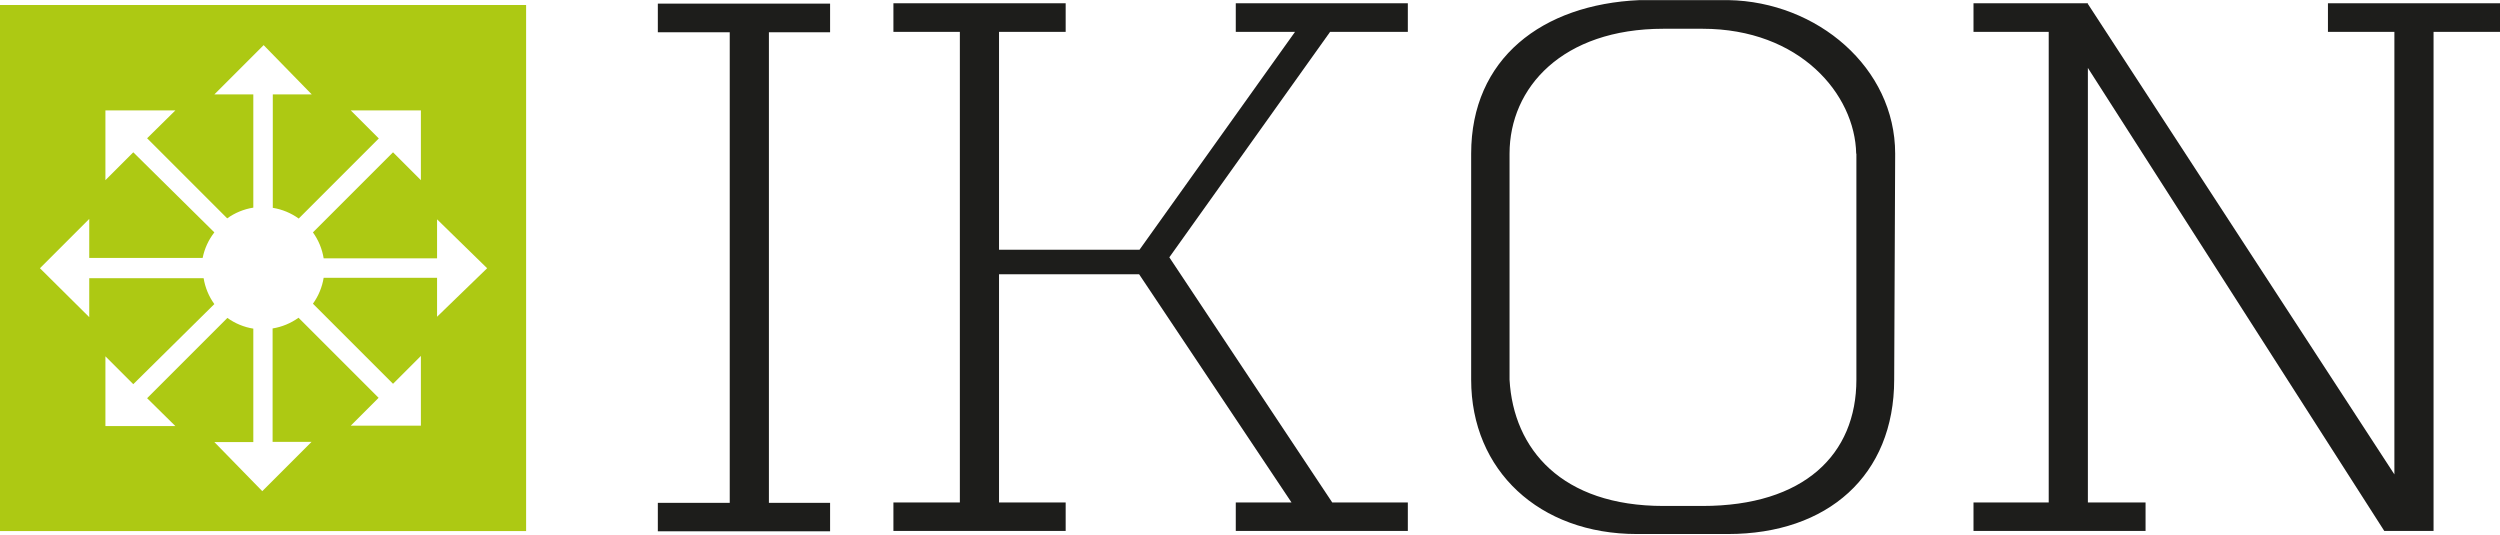
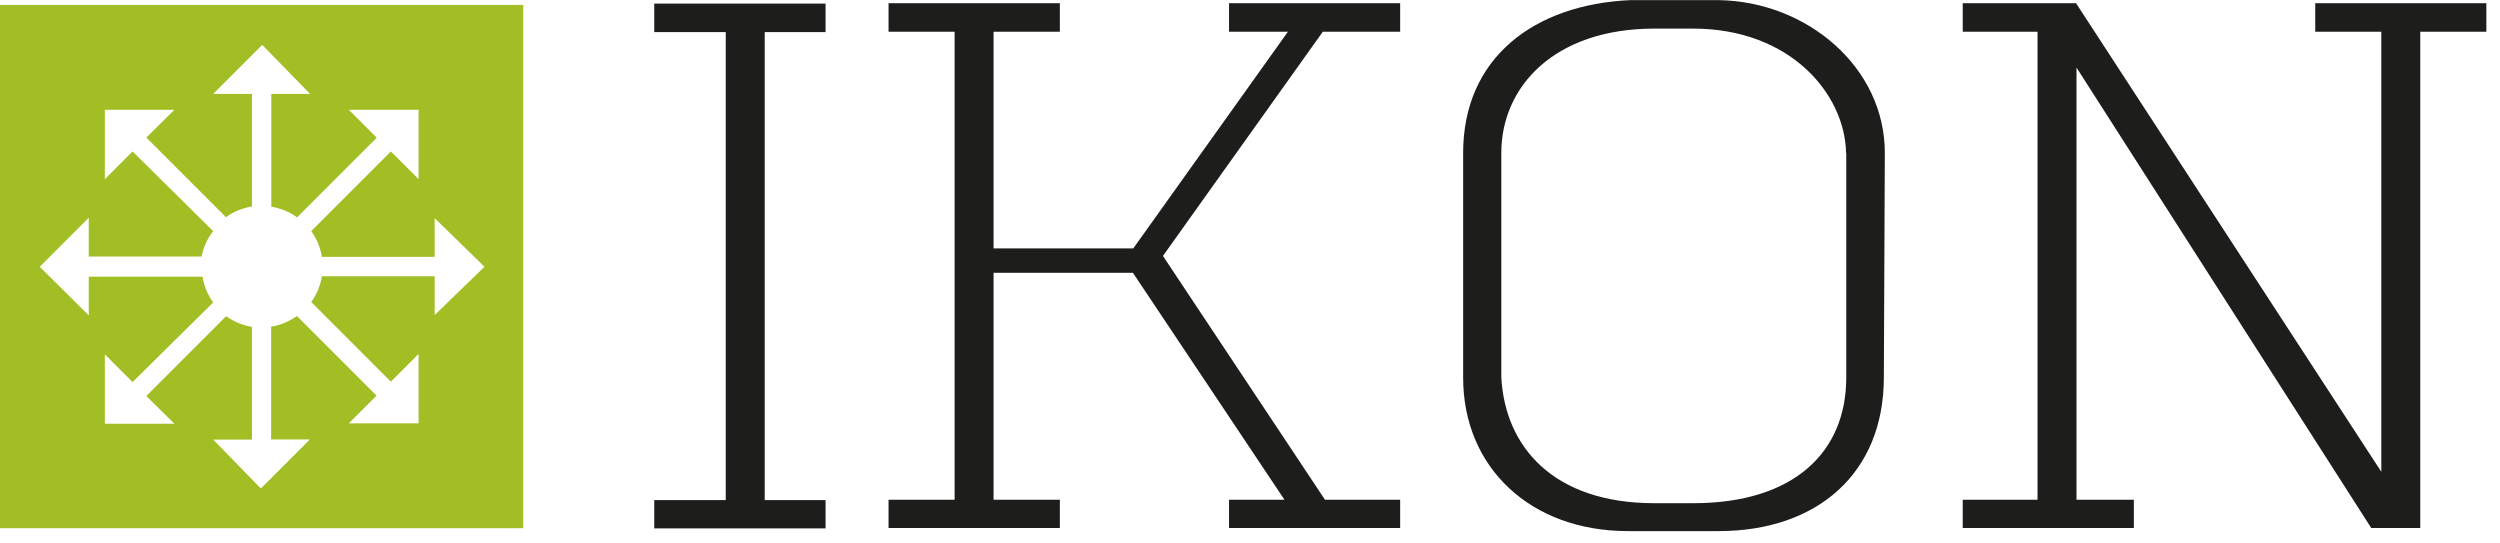
- <svg xmlns="http://www.w3.org/2000/svg" id="Ebene_1" data-name="Ebene 1" width="45.26mm" height="9.67mm" viewBox="0 0 128.3 27.4">
-   <defs>
-     <style>
-       .cls-1 {
-         fill: #1d1d1b;
-       }
- 
-       .cls-2 {
-         fill: #adc913;
-       }
-     </style>
-   </defs>
-   <polygon class="cls-1" points="33.76 0.18 33.76 1.65 37.45 1.65 37.45 25.8 33.76 25.8 33.76 27.26 42.6 27.26 42.6 25.8 39.46 25.8 39.46 1.65 42.6 1.65 42.6 0.18 33.76 0.18" />
-   <polygon class="cls-1" points="63.42 0.16 63.42 1.63 66.46 1.63 58.48 12.81 51.27 12.81 51.27 1.63 54.69 1.63 54.69 0.16 45.85 0.16 45.85 1.63 49.26 1.63 49.26 25.78 45.85 25.78 45.85 27.24 54.69 27.24 54.69 25.78 51.27 25.78 51.27 14.07 58.46 14.07 66.28 25.78 63.42 25.78 63.42 27.24 72.25 27.24 72.25 25.78 68.37 25.78 60.01 13.2 68.26 1.63 72.25 1.63 72.25 0.16 63.42 0.16" />
-   <polygon class="cls-1" points="119.47 0.16 119.47 1.63 122.88 1.63 122.88 24.34 107.16 0.21 107.15 0.22 107.15 0.16 101.28 0.16 101.28 1.63 105.14 1.63 105.14 25.78 101.28 25.78 101.28 27.24 110.11 27.24 110.11 25.78 107.15 25.78 107.15 3.48 122.36 27.24 122.88 27.24 124.89 27.24 124.89 1.63 128.3 1.63 128.3 0.16 119.47 0.16" />
-   <path class="cls-2" d="M0,.25v27H27V.25Zm22.43,16v-2H16.61a3.13,3.13,0,0,1-.55,1.33l4.11,4.11,1.43-1.43v3.58H18l1.43-1.43-4.11-4.11a3.13,3.13,0,0,1-1.33.55v5.82h2l-2.53,2.53L11,22.68h2V16.86a3.13,3.13,0,0,1-1.33-.55L7.55,20.43,9,21.86H5.41V18.28l1.43,1.43L11,15.6a3.13,3.13,0,0,1-.55-1.33H4.58v2L2.05,13.76l2.53-2.53v2H10.4A3.13,3.13,0,0,1,11,11.92L6.84,7.81,5.41,9.24V5.66H9L7.55,7.09l4.11,4.11A3.13,3.13,0,0,1,13,10.65V4.84H11l2.53-2.53L16,4.84H14v5.82a3.13,3.13,0,0,1,1.33.55l4.11-4.11L18,5.66H21.6V9.24L20.17,7.81l-4.11,4.11a3.13,3.13,0,0,1,.55,1.33h5.82v-2L25,13.76Z" />
-   <path class="cls-1" d="M95.27,7.88v11.6c0,3.83-2.68,6.48-7.9,6.48h-2c-5.22,0-7.7-2.91-7.9-6.48V7.88c0-3.39,2.71-6.41,7.9-6.41h2c5,0,7.83,3.36,7.89,6.41m2,0c0-4.41-4-7.8-8.56-7.88H84.14c-5,.22-8.64,3-8.64,7.88v11.6C75.5,24.14,79,27.4,84,27.4h4.68c5.11,0,8.53-3,8.53-7.93Z" />
+ <svg xmlns="http://www.w3.org/2000/svg" width="100%" height="100%" viewBox="0 0 129 28" version="1.1" xml:space="preserve" style="fill-rule:evenodd;clip-rule:evenodd;stroke-linejoin:round;stroke-miterlimit:2;">
+   <path d="M33.759,0.186L33.759,1.656L37.449,1.656L37.449,25.805L33.759,25.805L33.759,27.265L42.599,27.265L42.599,25.805L39.459,25.805L39.459,1.656L42.599,1.656L42.599,0.186L33.759,0.186Z" style="fill:rgb(29,29,27);fill-rule:nonzero;" />
+   <path d="M63.418,0.166L63.418,1.636L66.458,1.636L58.478,12.816L51.268,12.816L51.268,1.636L54.688,1.636L54.688,0.166L45.849,0.166L45.849,1.636L49.258,1.636L49.258,25.785L45.849,25.785L45.849,27.245L54.688,27.245L54.688,25.785L51.268,25.785L51.268,14.076L58.458,14.076L66.278,25.785L63.418,25.785L63.418,27.245L72.248,27.245L72.248,25.785L68.368,25.785L60.008,13.206L68.258,1.636L72.248,1.636L72.248,0.166L63.418,0.166Z" style="fill:rgb(29,29,27);fill-rule:nonzero;" />
+   <path d="M119.466,0.166L119.466,1.636L122.876,1.636L122.876,24.345L107.157,0.216L107.147,0.226L107.147,0.166L101.277,0.166L101.277,1.636L105.137,1.636L105.137,25.785L101.277,25.785L101.277,27.245L110.107,27.245L110.107,25.785L107.147,25.785L107.147,3.486L122.356,27.245L124.886,27.245L124.886,1.636L128.296,1.636L128.296,0.166L119.466,0.166Z" style="fill:rgb(29,29,27);fill-rule:nonzero;" />
+   <path d="M0,0.256L0,27.255L26.999,27.255L26.999,0.256L0,0.256ZM22.429,16.255L22.429,14.255L16.609,14.255C16.532,14.735 16.344,15.191 16.06,15.585L20.169,19.695L21.599,18.265L21.599,21.845L17.999,21.845L19.429,20.415L15.32,16.305C14.925,16.59 14.47,16.778 13.99,16.855L13.99,22.675L15.99,22.675L13.46,25.205L11,22.685L13,22.685L13,16.865C12.52,16.788 12.064,16.6 11.67,16.315L7.55,20.435L9,21.865L5.41,21.865L5.41,18.285L6.84,19.715L11,15.605C10.716,15.211 10.527,14.755 10.45,14.275L4.58,14.275L4.58,16.275L2.05,13.766L4.58,11.236L4.58,13.236L10.4,13.236C10.495,12.758 10.701,12.31 11,11.926L6.84,7.816L5.41,9.246L5.41,5.666L9,5.666L7.55,7.096L11.66,11.206C12.057,10.92 12.516,10.732 13,10.656L13,4.846L11,4.846L13.53,2.316L16,4.846L14,4.846L14,10.666C14.48,10.743 14.935,10.931 15.33,11.216L19.439,7.106L17.999,5.666L21.599,5.666L21.599,9.246L20.169,7.816L16.06,11.926C16.344,12.32 16.532,12.776 16.609,13.256L22.429,13.256L22.429,11.256L24.999,13.766L22.429,16.255Z" style="fill:rgb(161,191,36);fill-rule:nonzero;" />
+   <path d="M95.267,7.886L95.267,19.485C95.267,23.315 92.587,25.965 87.367,25.965L85.367,25.965C80.148,25.965 77.668,23.055 77.468,19.485L77.468,7.886C77.468,4.496 80.178,1.476 85.367,1.476L87.367,1.476C92.367,1.476 95.197,4.836 95.257,7.886M97.257,7.886C97.257,3.476 93.257,0.086 88.697,0.006L84.137,0.006C79.138,0.226 75.498,3.006 75.498,7.886L75.498,19.485C75.498,24.145 78.998,27.405 83.997,27.405L88.677,27.405C93.787,27.405 97.207,24.405 97.207,19.475L97.257,7.886Z" style="fill:rgb(29,29,27);fill-rule:nonzero;" />
</svg>
